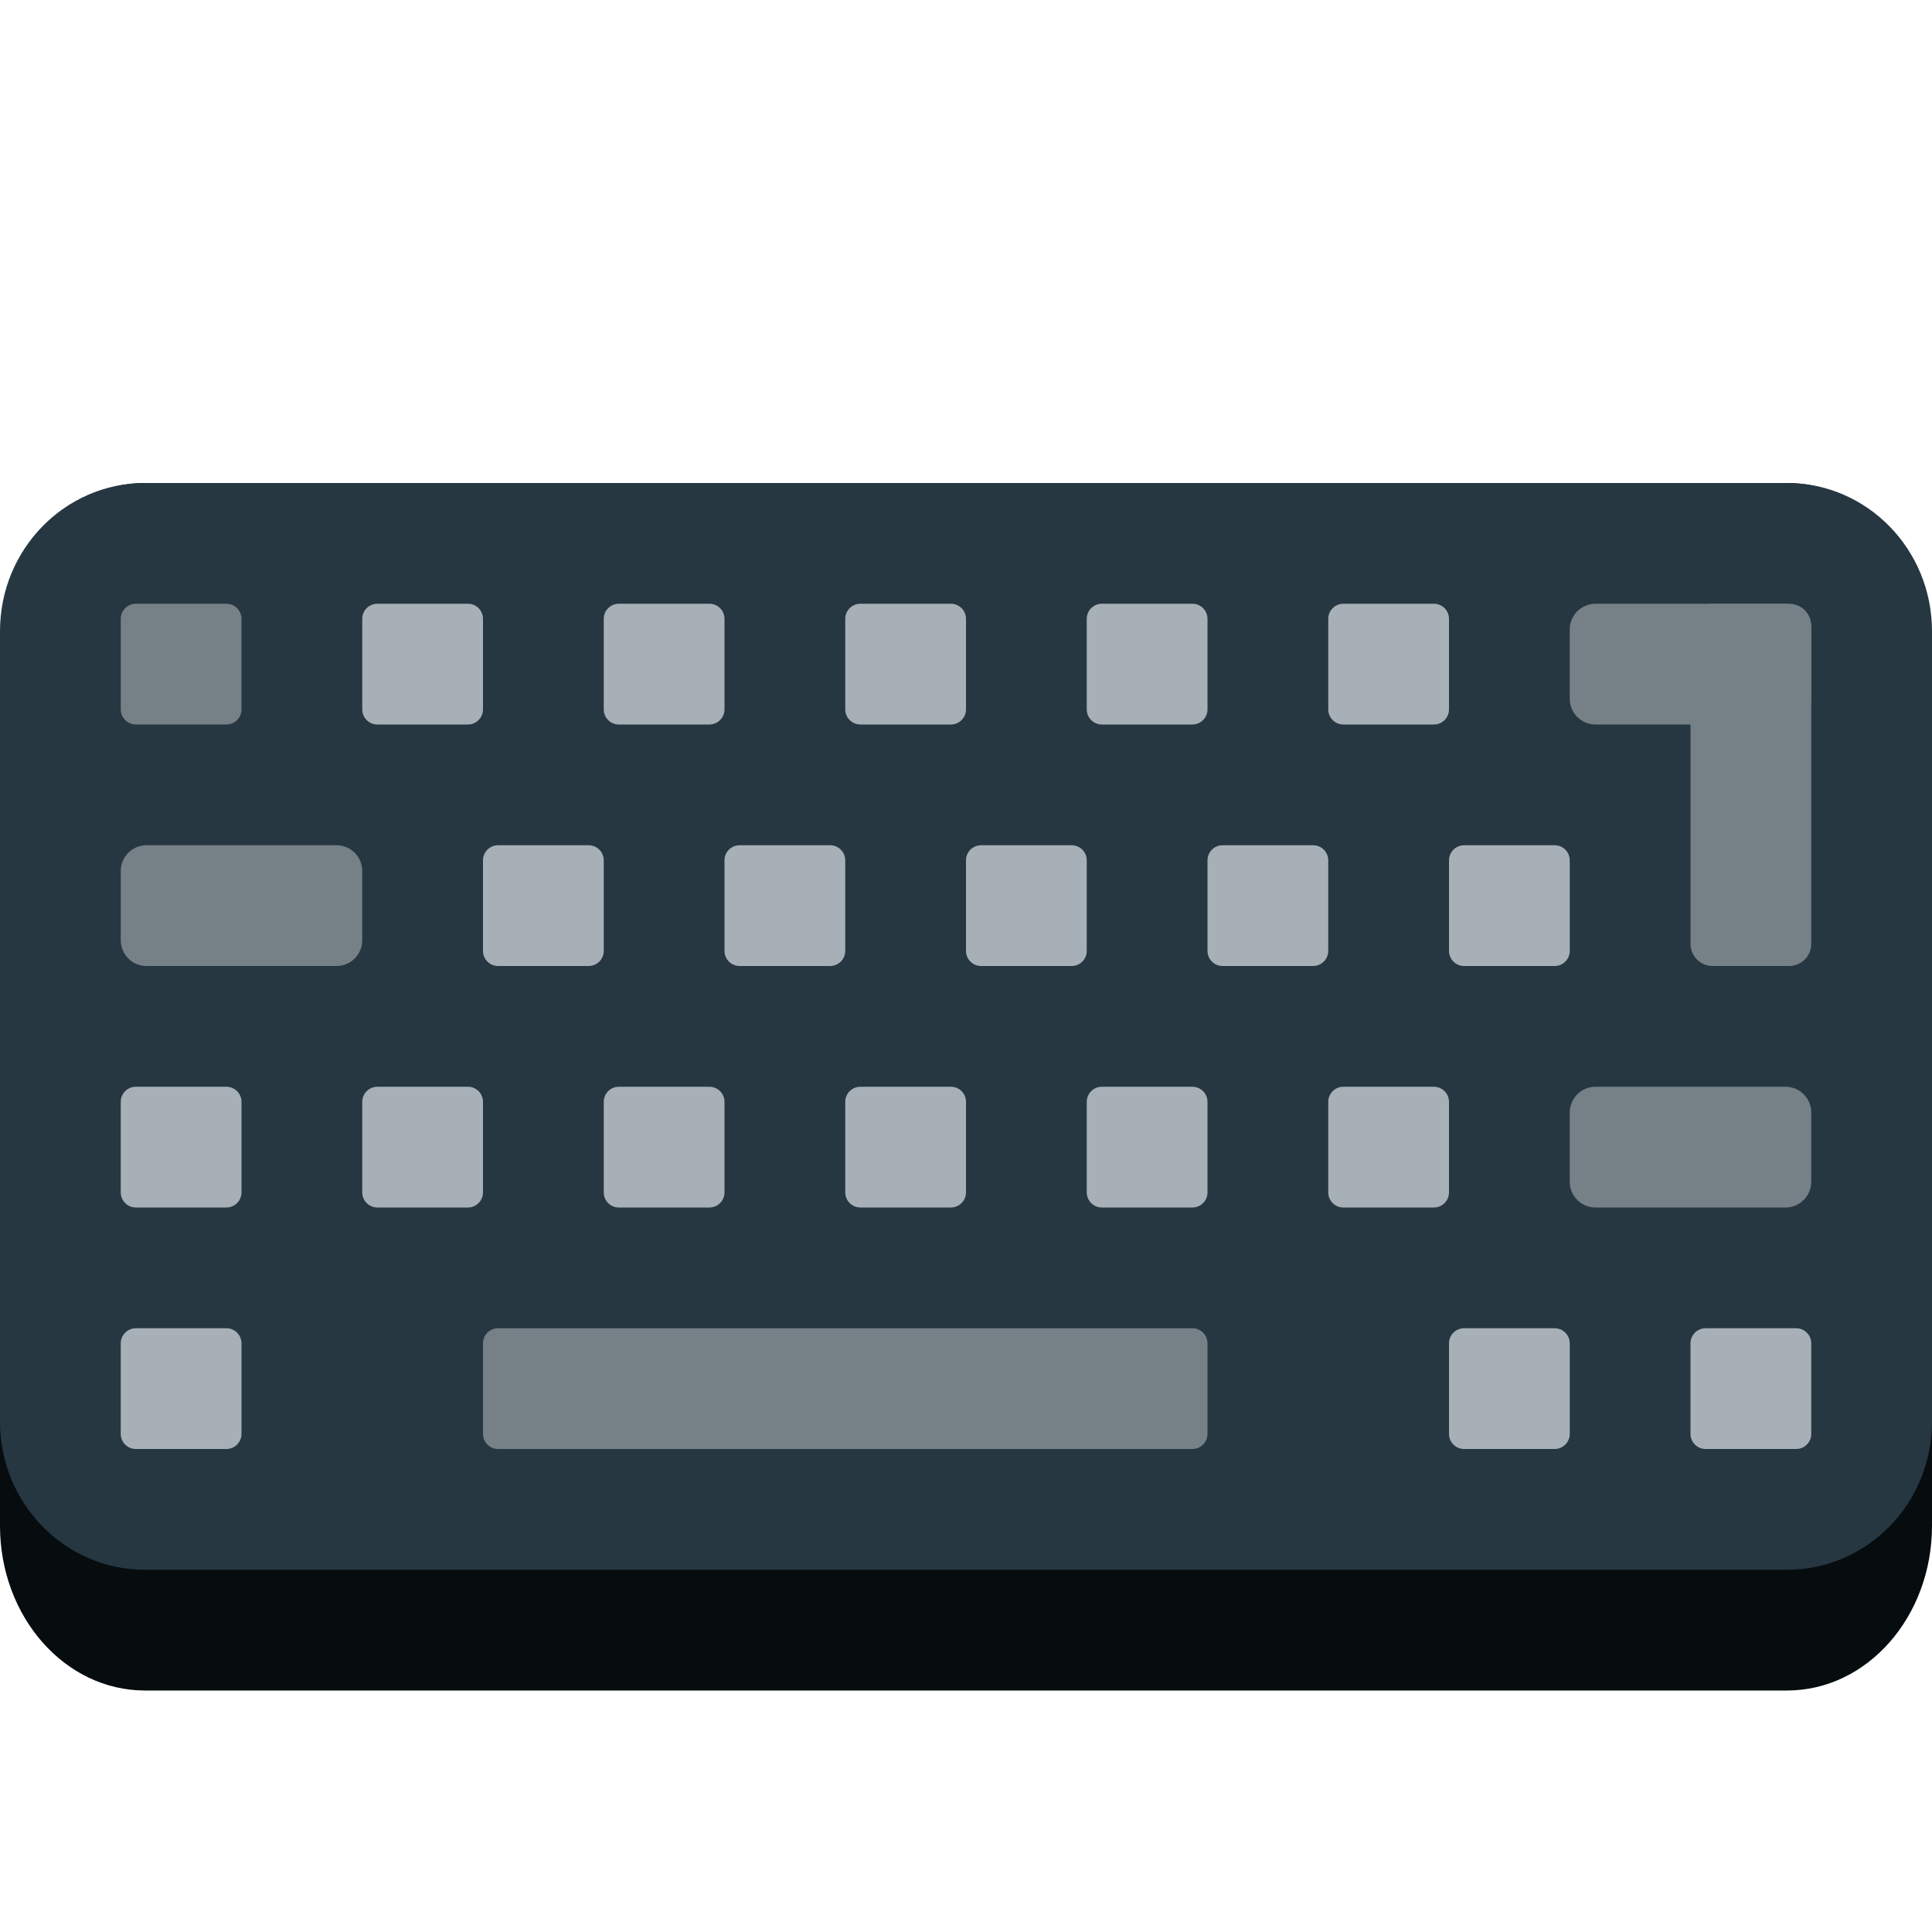
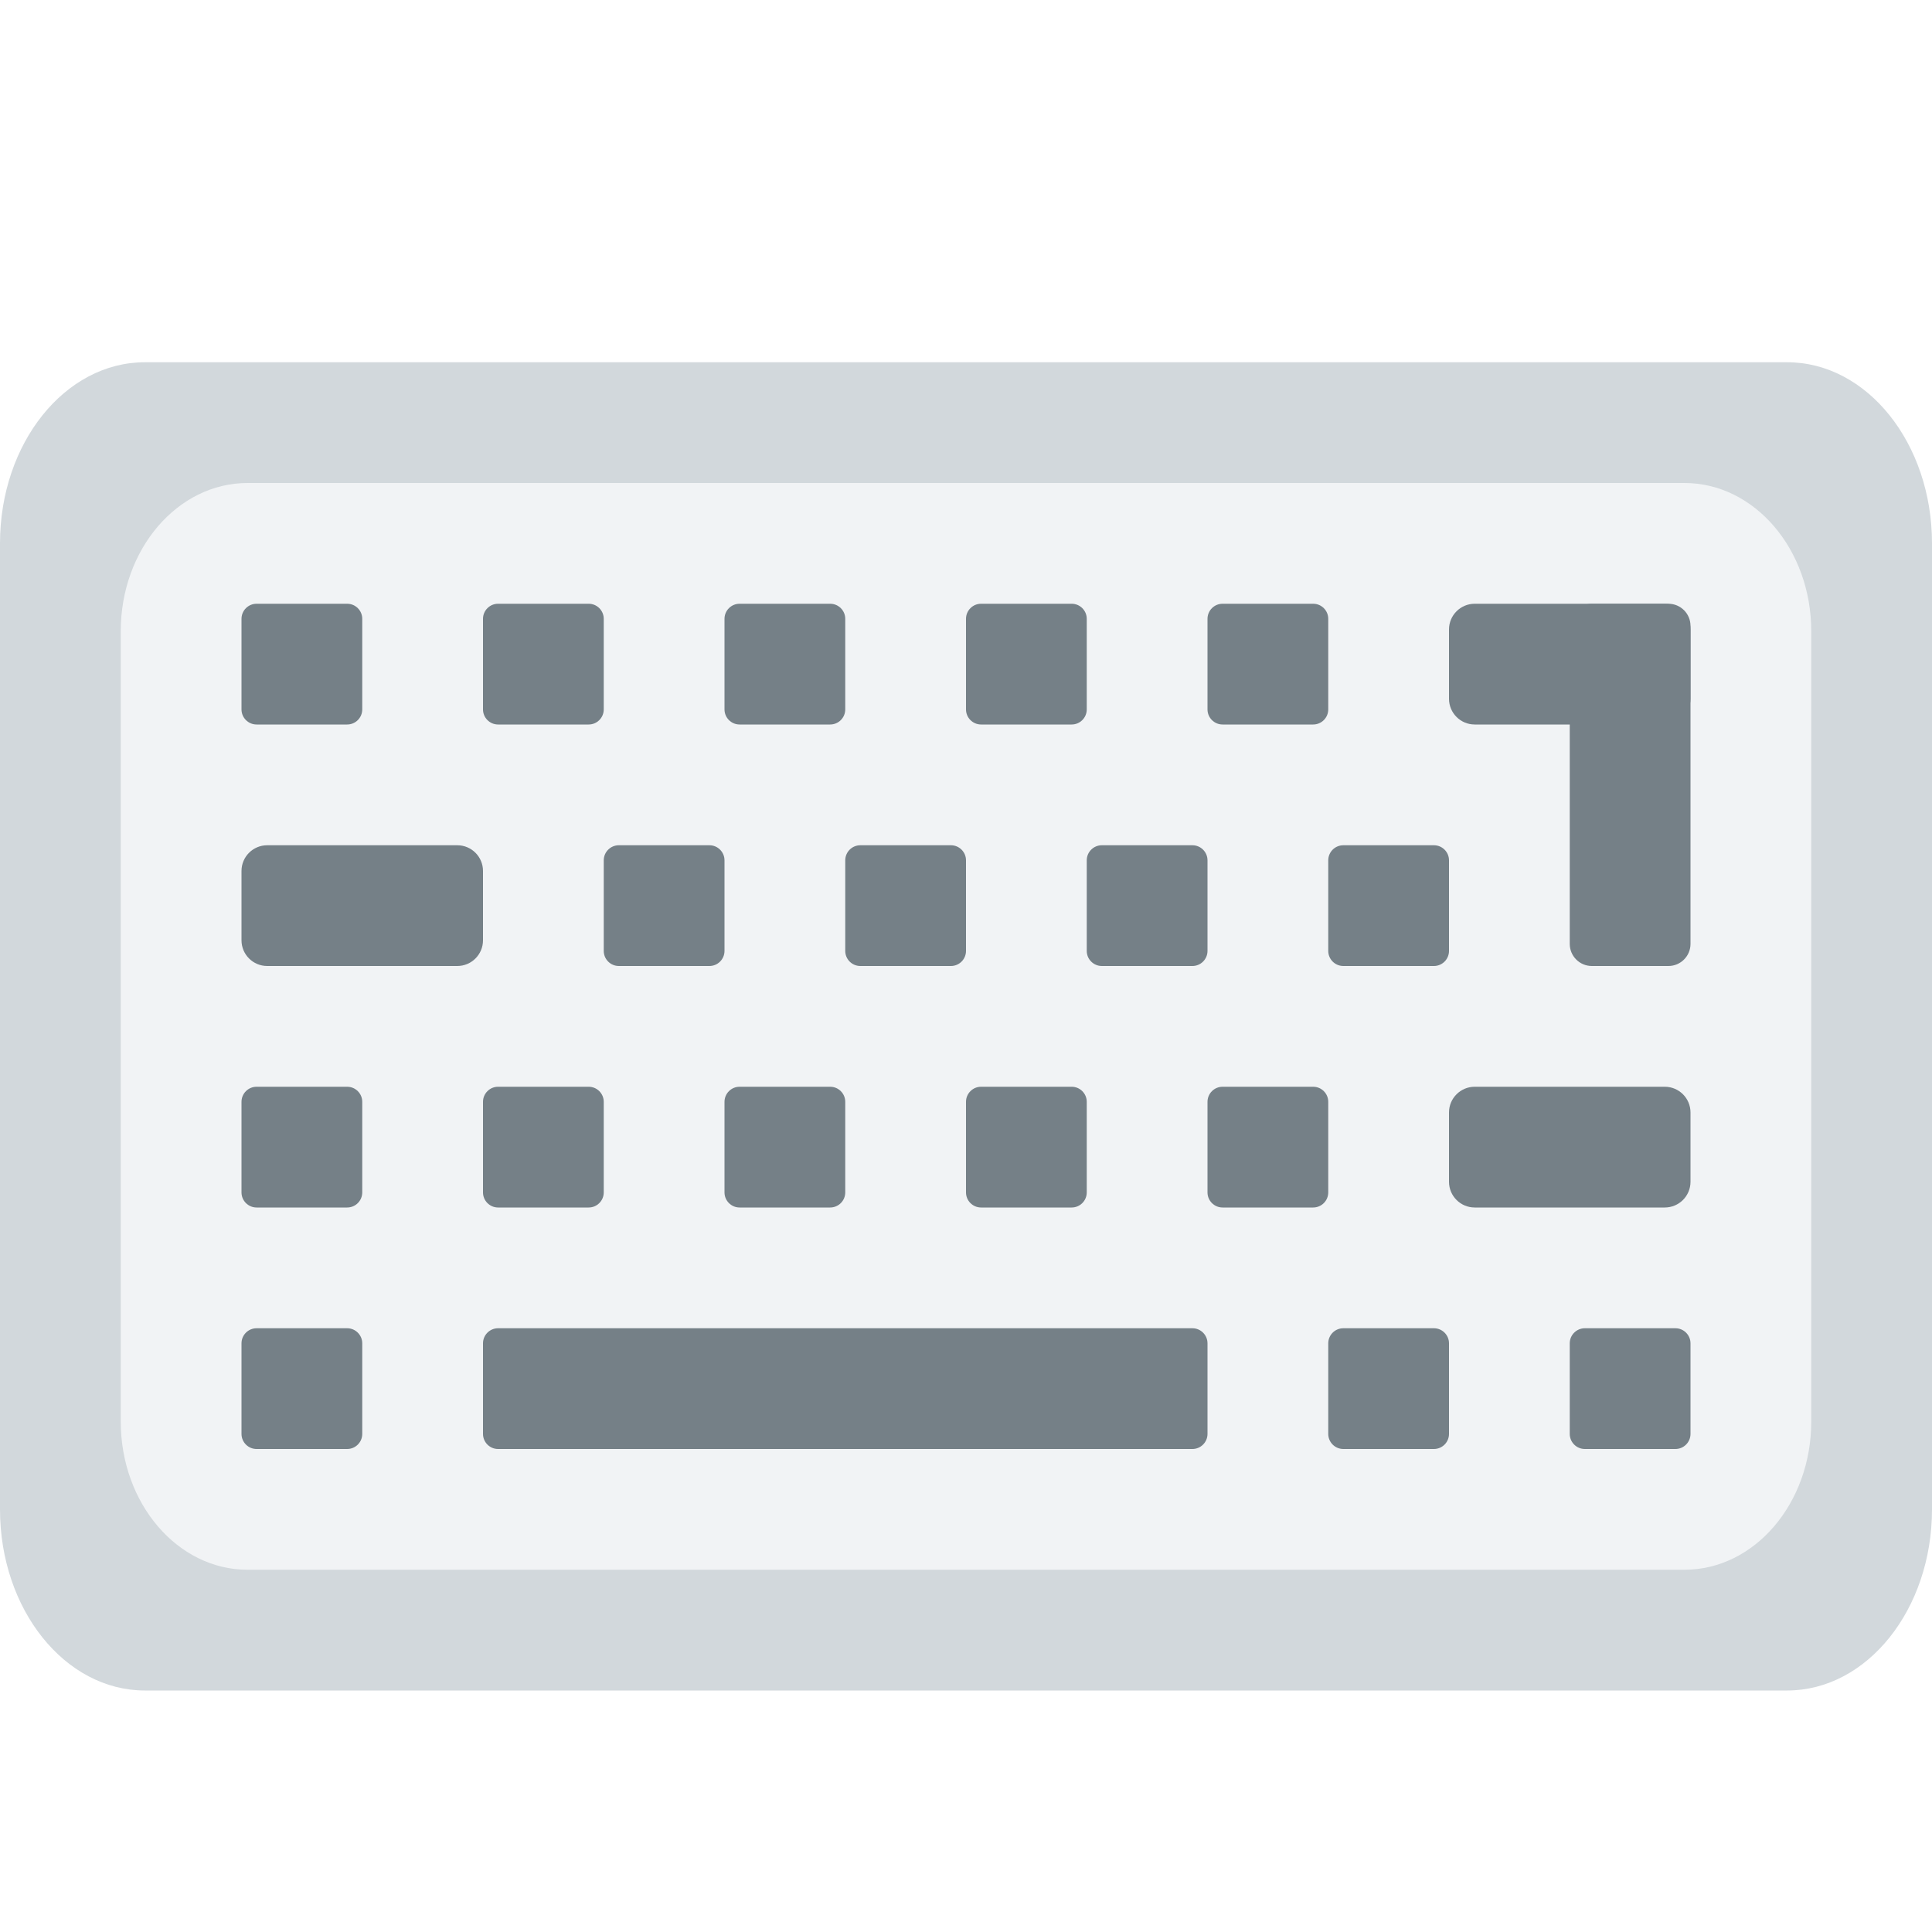
<svg xmlns="http://www.w3.org/2000/svg" xmlns:xlink="http://www.w3.org/1999/xlink" width="16" height="16" version="1.1" id="svg8">
  <defs id="defs12">
    <pattern xlink:href="#pattern1027" id="pattern1754" patternTransform="translate(99,-86.99101)" />
    <pattern patternUnits="userSpaceOnUse" width="64" height="104" patternTransform="translate(128,-97.991)" id="pattern1027">
      <g id="g1025" transform="translate(-128,97.991)">
        <path style="fill:#758087;stroke-width:9.484" id="path4-3-9-3-1-3-3" d="M 128,-56.84 V -29.991 c 0,21.566 14.078,36 32,36 17.913,0 32,-14.434 32,-36 v -27 c -21.333,0.118 -42.667,0.151 -64,0.151 z" />
        <rect y="-96.991" x="156" height="35" width="8.376" id="rect1298-6" style="opacity:1;fill:#758087;fill-opacity:1;stroke:none;stroke-width:0;stroke-linecap:butt;stroke-miterlimit:4;stroke-dasharray:none;stroke-opacity:1" />
        <rect y="-63.991" x="128" height="9.884" width="64" id="rect1300-0" style="opacity:1;fill:#758087;fill-opacity:1;stroke:none;stroke-width:0;stroke-linecap:butt;stroke-miterlimit:4;stroke-dasharray:none;stroke-opacity:1" />
        <path style="fill:#758087;stroke-width:9.484" id="path4-3-9-3-1-62" d="M 128,-58.84 V -31.991 c 0,21.566 14.078,36 32,36 17.913,0 32,-14.434 32,-36 v -27 c -21.333,0.118 -42.667,0.151 -64,0.151 z" />
        <path id="path1271-4-61" d="m 158,-97.991 h -9 c -11,0 -21,6 -21,14.981 V -62.991 h 31 v -35" style="fill:#758087;fill-opacity:1;stroke:none;stroke-width:1px;stroke-linecap:butt;stroke-linejoin:miter;stroke-opacity:1" />
        <path id="path1271-4-4-8" d="m 162,-97.991 h 9 c 11,0 21,6 21,14.981 V -62.991 h -31 v -35" style="fill:#758087;fill-opacity:1;stroke:none;stroke-width:1px;stroke-linecap:butt;stroke-linejoin:miter;stroke-opacity:1" />
      </g>
    </pattern>
    <pattern patternUnits="userSpaceOnUse" width="64" height="104" patternTransform="translate(128,-97.991)" id="pattern1027-7">
      <g id="g1025-8" transform="translate(-128,97.991)">
        <path style="fill:#758087;stroke-width:9.484" id="path4-3-9-3-1-3-3-4" d="M 128,-56.84 V -29.991 c 0,21.566 14.078,36 32,36 17.913,0 32,-14.434 32,-36 v -27 c -21.333,0.118 -42.667,0.151 -64,0.151 z" />
        <rect y="-96.991" x="156" height="35" width="8.376" id="rect1298-6-5" style="opacity:1;fill:#758087;fill-opacity:1;stroke:none;stroke-width:0;stroke-linecap:butt;stroke-miterlimit:4;stroke-dasharray:none;stroke-opacity:1" />
        <rect y="-63.991" x="128" height="9.884" width="64" id="rect1300-0-0" style="opacity:1;fill:#758087;fill-opacity:1;stroke:none;stroke-width:0;stroke-linecap:butt;stroke-miterlimit:4;stroke-dasharray:none;stroke-opacity:1" />
        <path style="fill:#758087;stroke-width:9.484" id="path4-3-9-3-1-62-3" d="M 128,-58.84 V -31.991 c 0,21.566 14.078,36 32,36 17.913,0 32,-14.434 32,-36 v -27 c -21.333,0.118 -42.667,0.151 -64,0.151 z" />
        <path id="path1271-4-61-6" d="m 158,-97.991 h -9 c -11,0 -21,6 -21,14.981 V -62.991 h 31 v -35" style="fill:#758087;fill-opacity:1;stroke:none;stroke-width:1px;stroke-linecap:butt;stroke-linejoin:miter;stroke-opacity:1" />
        <path id="path1271-4-4-8-1" d="m 162,-97.991 h 9 c 11,0 21,6 21,14.981 V -62.991 h -31 v -35" style="fill:#758087;fill-opacity:1;stroke:none;stroke-width:1px;stroke-linecap:butt;stroke-linejoin:miter;stroke-opacity:1" />
      </g>
    </pattern>
  </defs>
  <g id="g6" style="fill:#2e3436" transform="translate(0,-0.009)">
    <g id="g944" transform="translate(-52,10.1159)" />
    <g id="g1017" />
-     <rect ry="1.364" rx="1.2" y="4.009" x="0" height="10" width="16" id="rect1017" style="display:inline;opacity:1;fill:#070c0f;fill-opacity:1;stroke:none;stroke-width:0.25;stroke-linecap:butt;stroke-linejoin:miter;stroke-miterlimit:4;stroke-dasharray:none;stroke-dashoffset:0;stroke-opacity:1;marker:none;marker-start:none;marker-mid:none;marker-end:none;paint-order:normal;enable-background:new" />
-     <rect style="display:inline;opacity:1;fill:#263742;fill-opacity:1;stroke:none;stroke-width:0.25;stroke-linecap:butt;stroke-linejoin:miter;stroke-miterlimit:4;stroke-dasharray:none;stroke-dashoffset:0;stroke-opacity:1;marker:none;marker-start:none;marker-mid:none;marker-end:none;paint-order:normal;enable-background:new" id="rect977" width="16" height="9" x="0" y="4.009" rx="1.2" ry="1.227" />
+     <rect ry="1.5" rx="1.2" y="3.009" x="0" height="11" width="16" id="rect977-3" style="display:inline;opacity:1;fill:#d2d8dc;fill-opacity:1;stroke:none;stroke-width:0.276;stroke-linecap:butt;stroke-linejoin:miter;stroke-miterlimit:4;stroke-dasharray:none;stroke-dashoffset:0;stroke-opacity:1;marker:none;marker-start:none;marker-mid:none;marker-end:none;paint-order:normal;enable-background:new" />
+     <rect style="display:inline;opacity:1;fill:#f1f3f5;fill-opacity:1;stroke:none;stroke-width:0.234;stroke-linecap:butt;stroke-linejoin:miter;stroke-miterlimit:4;stroke-dasharray:none;stroke-dashoffset:0;stroke-opacity:1;marker:none;marker-start:none;marker-mid:none;marker-end:none;paint-order:normal;enable-background:new" id="rect977" width="14" height="9" x="1" y="4.009" rx="1.05" ry="1.227" />
    <rect style="display:inline;opacity:1;fill:#758087;fill-opacity:1;stroke:none;stroke-width:0.25;stroke-linecap:butt;stroke-linejoin:miter;stroke-miterlimit:4;stroke-dasharray:none;stroke-dashoffset:0;stroke-opacity:1;marker:none;marker-start:none;marker-mid:none;marker-end:none;paint-order:normal;enable-background:new" id="rect1016" width="6" height="1" x="4" y="11.009" rx="0.125" ry="0.125" />
-     <rect style="display:inline;opacity:1;fill:#a7b0b7;fill-opacity:1;stroke:none;stroke-width:0.25;stroke-linecap:butt;stroke-linejoin:miter;stroke-miterlimit:4;stroke-dasharray:none;stroke-dashoffset:0;stroke-opacity:1;marker:none;marker-start:none;marker-mid:none;marker-end:none;paint-order:normal;enable-background:new" id="rect1018" width="1" height="1" x="1" y="11.009" rx="0.125" ry="0.125" />
-     <rect ry="0.125" rx="0.125" y="11.009" x="14" height="1" width="1" id="rect1019" style="display:inline;opacity:1;fill:#a7b0b7;fill-opacity:1;stroke:none;stroke-width:0.25;stroke-linecap:butt;stroke-linejoin:miter;stroke-miterlimit:4;stroke-dasharray:none;stroke-dashoffset:0;stroke-opacity:1;marker:none;marker-start:none;marker-mid:none;marker-end:none;paint-order:normal;enable-background:new" />
-     <rect style="display:inline;opacity:1;fill:#a7b0b7;fill-opacity:1;stroke:none;stroke-width:0.25;stroke-linecap:butt;stroke-linejoin:miter;stroke-miterlimit:4;stroke-dasharray:none;stroke-dashoffset:0;stroke-opacity:1;marker:none;marker-start:none;marker-mid:none;marker-end:none;paint-order:normal;enable-background:new" id="rect1021" width="1" height="1" x="12" y="11.009" rx="0.125" ry="0.125" />
-     <rect ry="0.125" rx="0.125" y="9.009" x="1" height="1" width="1" id="rect1025" style="display:inline;opacity:1;fill:#a7b0b7;fill-opacity:1;stroke:none;stroke-width:0.25;stroke-linecap:butt;stroke-linejoin:miter;stroke-miterlimit:4;stroke-dasharray:none;stroke-dashoffset:0;stroke-opacity:1;marker:none;marker-start:none;marker-mid:none;marker-end:none;paint-order:normal;enable-background:new" />
-     <rect style="display:inline;opacity:1;fill:#a7b0b7;fill-opacity:1;stroke:none;stroke-width:0.25;stroke-linecap:butt;stroke-linejoin:miter;stroke-miterlimit:4;stroke-dasharray:none;stroke-dashoffset:0;stroke-opacity:1;marker:none;marker-start:none;marker-mid:none;marker-end:none;paint-order:normal;enable-background:new" id="rect1027" width="1" height="1" x="3" y="9.009" rx="0.125" ry="0.125" />
-     <rect ry="0.125" rx="0.125" y="9.009" x="5" height="1" width="1" id="rect1029" style="display:inline;opacity:1;fill:#a7b0b7;fill-opacity:1;stroke:none;stroke-width:0.25;stroke-linecap:butt;stroke-linejoin:miter;stroke-miterlimit:4;stroke-dasharray:none;stroke-dashoffset:0;stroke-opacity:1;marker:none;marker-start:none;marker-mid:none;marker-end:none;paint-order:normal;enable-background:new" />
-     <rect style="display:inline;opacity:1;fill:#a7b0b7;fill-opacity:1;stroke:none;stroke-width:0.25;stroke-linecap:butt;stroke-linejoin:miter;stroke-miterlimit:4;stroke-dasharray:none;stroke-dashoffset:0;stroke-opacity:1;marker:none;marker-start:none;marker-mid:none;marker-end:none;paint-order:normal;enable-background:new" id="rect1031" width="1" height="1" x="7" y="9.009" rx="0.125" ry="0.125" />
-     <rect ry="0.125" rx="0.125" y="9.009" x="9" height="1" width="1" id="rect1033" style="display:inline;opacity:1;fill:#a7b0b7;fill-opacity:1;stroke:none;stroke-width:0.25;stroke-linecap:butt;stroke-linejoin:miter;stroke-miterlimit:4;stroke-dasharray:none;stroke-dashoffset:0;stroke-opacity:1;marker:none;marker-start:none;marker-mid:none;marker-end:none;paint-order:normal;enable-background:new" />
-     <rect style="display:inline;opacity:1;fill:#a7b0b7;fill-opacity:1;stroke:none;stroke-width:0.25;stroke-linecap:butt;stroke-linejoin:miter;stroke-miterlimit:4;stroke-dasharray:none;stroke-dashoffset:0;stroke-opacity:1;marker:none;marker-start:none;marker-mid:none;marker-end:none;paint-order:normal;enable-background:new" id="rect1035" width="1" height="1" x="11" y="9.009" rx="0.125" ry="0.125" />
-     <rect ry="0.213" rx="0.213" y="9.009" x="13" height="1" width="2" id="rect1037" style="display:inline;opacity:1;fill:#758087;fill-opacity:1;stroke:none;stroke-width:0.25;stroke-linecap:butt;stroke-linejoin:miter;stroke-miterlimit:4;stroke-dasharray:none;stroke-dashoffset:0;stroke-opacity:1;marker:none;marker-start:none;marker-mid:none;marker-end:none;paint-order:normal;enable-background:new" />
-     <rect style="display:inline;opacity:1;fill:#758087;fill-opacity:1;stroke:none;stroke-width:0.25;stroke-linecap:butt;stroke-linejoin:miter;stroke-miterlimit:4;stroke-dasharray:none;stroke-dashoffset:0;stroke-opacity:1;marker:none;marker-start:none;marker-mid:none;marker-end:none;paint-order:normal;enable-background:new" id="rect1039" width="2" height="1" x="1" y="7.009" rx="0.213" ry="0.213" />
-     <rect ry="0.213" rx="0.213" y="5.009" x="13" height="1" width="2" id="rect1041" style="display:inline;opacity:1;fill:#758087;fill-opacity:1;stroke:none;stroke-width:0.25;stroke-linecap:butt;stroke-linejoin:miter;stroke-miterlimit:4;stroke-dasharray:none;stroke-dashoffset:0;stroke-opacity:1;marker:none;marker-start:none;marker-mid:none;marker-end:none;paint-order:normal;enable-background:new" />
-     <rect ry="0.125" rx="0.125" y="7.009" x="4" height="1" width="1" id="rect1043" style="display:inline;opacity:1;fill:#a7b0b7;fill-opacity:1;stroke:none;stroke-width:0.25;stroke-linecap:butt;stroke-linejoin:miter;stroke-miterlimit:4;stroke-dasharray:none;stroke-dashoffset:0;stroke-opacity:1;marker:none;marker-start:none;marker-mid:none;marker-end:none;paint-order:normal;enable-background:new" />
-     <rect style="display:inline;opacity:1;fill:#a7b0b7;fill-opacity:1;stroke:none;stroke-width:0.25;stroke-linecap:butt;stroke-linejoin:miter;stroke-miterlimit:4;stroke-dasharray:none;stroke-dashoffset:0;stroke-opacity:1;marker:none;marker-start:none;marker-mid:none;marker-end:none;paint-order:normal;enable-background:new" id="rect1045" width="1" height="1" x="6" y="7.009" rx="0.125" ry="0.125" />
-     <rect ry="0.125" rx="0.125" y="7.009" x="8" height="1" width="1" id="rect1047" style="display:inline;opacity:1;fill:#a7b0b7;fill-opacity:1;stroke:none;stroke-width:0.25;stroke-linecap:butt;stroke-linejoin:miter;stroke-miterlimit:4;stroke-dasharray:none;stroke-dashoffset:0;stroke-opacity:1;marker:none;marker-start:none;marker-mid:none;marker-end:none;paint-order:normal;enable-background:new" />
-     <rect style="display:inline;opacity:1;fill:#a7b0b7;fill-opacity:1;stroke:none;stroke-width:0.25;stroke-linecap:butt;stroke-linejoin:miter;stroke-miterlimit:4;stroke-dasharray:none;stroke-dashoffset:0;stroke-opacity:1;marker:none;marker-start:none;marker-mid:none;marker-end:none;paint-order:normal;enable-background:new" id="rect1049" width="1" height="1" x="10" y="7.009" rx="0.125" ry="0.125" />
-     <rect ry="0.125" rx="0.125" y="7.009" x="12" height="1" width="1" id="rect1051" style="display:inline;opacity:1;fill:#a7b0b7;fill-opacity:1;stroke:none;stroke-width:0.25;stroke-linecap:butt;stroke-linejoin:miter;stroke-miterlimit:4;stroke-dasharray:none;stroke-dashoffset:0;stroke-opacity:1;marker:none;marker-start:none;marker-mid:none;marker-end:none;paint-order:normal;enable-background:new" />
-     <rect style="display:inline;opacity:1;fill:#758087;fill-opacity:1;stroke:none;stroke-width:0.25;stroke-linecap:butt;stroke-linejoin:miter;stroke-miterlimit:4;stroke-dasharray:none;stroke-dashoffset:0;stroke-opacity:1;marker:none;marker-start:none;marker-mid:none;marker-end:none;paint-order:normal;enable-background:new" id="rect1053" width="3" height="1" x="5.009" y="-15" rx="0.183" ry="0.183" transform="rotate(90)" />
-     <rect style="display:inline;opacity:1;fill:#758087;fill-opacity:1;stroke:none;stroke-width:0.25;stroke-linecap:butt;stroke-linejoin:miter;stroke-miterlimit:4;stroke-dasharray:none;stroke-dashoffset:0;stroke-opacity:1;marker:none;marker-start:none;marker-mid:none;marker-end:none;paint-order:normal;enable-background:new" id="rect1055" width="1" height="1" x="1" y="5.009" rx="0.125" ry="0.125" />
-     <rect ry="0.125" rx="0.125" y="5.009" x="3" height="1" width="1" id="rect1057" style="display:inline;opacity:1;fill:#a7b0b7;fill-opacity:1;stroke:none;stroke-width:0.25;stroke-linecap:butt;stroke-linejoin:miter;stroke-miterlimit:4;stroke-dasharray:none;stroke-dashoffset:0;stroke-opacity:1;marker:none;marker-start:none;marker-mid:none;marker-end:none;paint-order:normal;enable-background:new" />
-     <rect style="display:inline;opacity:1;fill:#a7b0b7;fill-opacity:1;stroke:none;stroke-width:0.25;stroke-linecap:butt;stroke-linejoin:miter;stroke-miterlimit:4;stroke-dasharray:none;stroke-dashoffset:0;stroke-opacity:1;marker:none;marker-start:none;marker-mid:none;marker-end:none;paint-order:normal;enable-background:new" id="rect1059" width="1" height="1" x="5" y="5.009" rx="0.125" ry="0.125" />
-     <rect ry="0.125" rx="0.125" y="5.009" x="7" height="1" width="1" id="rect1061" style="display:inline;opacity:1;fill:#a7b0b7;fill-opacity:1;stroke:none;stroke-width:0.25;stroke-linecap:butt;stroke-linejoin:miter;stroke-miterlimit:4;stroke-dasharray:none;stroke-dashoffset:0;stroke-opacity:1;marker:none;marker-start:none;marker-mid:none;marker-end:none;paint-order:normal;enable-background:new" />
-     <rect style="display:inline;opacity:1;fill:#a7b0b7;fill-opacity:1;stroke:none;stroke-width:0.25;stroke-linecap:butt;stroke-linejoin:miter;stroke-miterlimit:4;stroke-dasharray:none;stroke-dashoffset:0;stroke-opacity:1;marker:none;marker-start:none;marker-mid:none;marker-end:none;paint-order:normal;enable-background:new" id="rect1063" width="1" height="1" x="9" y="5.009" rx="0.125" ry="0.125" />
-     <rect ry="0.125" rx="0.125" y="5.009" x="11" height="1" width="1" id="rect1065" style="display:inline;opacity:1;fill:#a7b0b7;fill-opacity:1;stroke:none;stroke-width:0.25;stroke-linecap:butt;stroke-linejoin:miter;stroke-miterlimit:4;stroke-dasharray:none;stroke-dashoffset:0;stroke-opacity:1;marker:none;marker-start:none;marker-mid:none;marker-end:none;paint-order:normal;enable-background:new" />
+     <rect style="display:inline;opacity:1;fill:#758087;fill-opacity:1;stroke:none;stroke-width:0.25;stroke-linecap:butt;stroke-linejoin:miter;stroke-miterlimit:4;stroke-dasharray:none;stroke-dashoffset:0;stroke-opacity:1;marker:none;marker-start:none;marker-mid:none;marker-end:none;paint-order:normal;enable-background:new" id="rect1018" width="1" height="1" x="2" y="11.009" rx="0.125" ry="0.125" />
+     <rect ry="0.125" rx="0.125" y="11.009" x="13" height="1" width="1" id="rect1019" style="display:inline;opacity:1;fill:#758087;fill-opacity:1;stroke:none;stroke-width:0.25;stroke-linecap:butt;stroke-linejoin:miter;stroke-miterlimit:4;stroke-dasharray:none;stroke-dashoffset:0;stroke-opacity:1;marker:none;marker-start:none;marker-mid:none;marker-end:none;paint-order:normal;enable-background:new" />
+     <rect style="display:inline;opacity:1;fill:#758087;fill-opacity:1;stroke:none;stroke-width:0.25;stroke-linecap:butt;stroke-linejoin:miter;stroke-miterlimit:4;stroke-dasharray:none;stroke-dashoffset:0;stroke-opacity:1;marker:none;marker-start:none;marker-mid:none;marker-end:none;paint-order:normal;enable-background:new" id="rect1021" width="1" height="1" x="11" y="11.009" rx="0.125" ry="0.125" />
+     <rect ry="0.125" rx="0.125" y="9.009" x="2" height="1" width="1" id="rect1025" style="display:inline;opacity:1;fill:#758087;fill-opacity:1;stroke:none;stroke-width:0.25;stroke-linecap:butt;stroke-linejoin:miter;stroke-miterlimit:4;stroke-dasharray:none;stroke-dashoffset:0;stroke-opacity:1;marker:none;marker-start:none;marker-mid:none;marker-end:none;paint-order:normal;enable-background:new" />
+     <rect ry="0.125" rx="0.125" y="9.009" x="4" height="1" width="1" id="rect1029" style="display:inline;opacity:1;fill:#758087;fill-opacity:1;stroke:none;stroke-width:0.25;stroke-linecap:butt;stroke-linejoin:miter;stroke-miterlimit:4;stroke-dasharray:none;stroke-dashoffset:0;stroke-opacity:1;marker:none;marker-start:none;marker-mid:none;marker-end:none;paint-order:normal;enable-background:new" />
+     <rect style="display:inline;opacity:1;fill:#758087;fill-opacity:1;stroke:none;stroke-width:0.25;stroke-linecap:butt;stroke-linejoin:miter;stroke-miterlimit:4;stroke-dasharray:none;stroke-dashoffset:0;stroke-opacity:1;marker:none;marker-start:none;marker-mid:none;marker-end:none;paint-order:normal;enable-background:new" id="rect1031" width="1" height="1" x="6" y="9.009" rx="0.125" ry="0.125" />
+     <rect ry="0.125" rx="0.125" y="9.009" x="8" height="1" width="1" id="rect1033" style="display:inline;opacity:1;fill:#758087;fill-opacity:1;stroke:none;stroke-width:0.25;stroke-linecap:butt;stroke-linejoin:miter;stroke-miterlimit:4;stroke-dasharray:none;stroke-dashoffset:0;stroke-opacity:1;marker:none;marker-start:none;marker-mid:none;marker-end:none;paint-order:normal;enable-background:new" />
+     <rect style="display:inline;opacity:1;fill:#758087;fill-opacity:1;stroke:none;stroke-width:0.25;stroke-linecap:butt;stroke-linejoin:miter;stroke-miterlimit:4;stroke-dasharray:none;stroke-dashoffset:0;stroke-opacity:1;marker:none;marker-start:none;marker-mid:none;marker-end:none;paint-order:normal;enable-background:new" id="rect1035" width="1" height="1" x="10" y="9.009" rx="0.125" ry="0.125" />
+     <rect ry="0.213" rx="0.213" y="9.009" x="12" height="1" width="2" id="rect1037" style="display:inline;opacity:1;fill:#758087;fill-opacity:1;stroke:none;stroke-width:0.25;stroke-linecap:butt;stroke-linejoin:miter;stroke-miterlimit:4;stroke-dasharray:none;stroke-dashoffset:0;stroke-opacity:1;marker:none;marker-start:none;marker-mid:none;marker-end:none;paint-order:normal;enable-background:new" />
+     <rect style="display:inline;opacity:1;fill:#758087;fill-opacity:1;stroke:none;stroke-width:0.25;stroke-linecap:butt;stroke-linejoin:miter;stroke-miterlimit:4;stroke-dasharray:none;stroke-dashoffset:0;stroke-opacity:1;marker:none;marker-start:none;marker-mid:none;marker-end:none;paint-order:normal;enable-background:new" id="rect1039" width="2" height="1" x="2" y="7.009" rx="0.213" ry="0.213" />
+     <rect ry="0.213" rx="0.213" y="5.009" x="12" height="1" width="2" id="rect1041" style="display:inline;opacity:1;fill:#758087;fill-opacity:1;stroke:none;stroke-width:0.25;stroke-linecap:butt;stroke-linejoin:miter;stroke-miterlimit:4;stroke-dasharray:none;stroke-dashoffset:0;stroke-opacity:1;marker:none;marker-start:none;marker-mid:none;marker-end:none;paint-order:normal;enable-background:new" />
+     <rect style="display:inline;opacity:1;fill:#758087;fill-opacity:1;stroke:none;stroke-width:0.25;stroke-linecap:butt;stroke-linejoin:miter;stroke-miterlimit:4;stroke-dasharray:none;stroke-dashoffset:0;stroke-opacity:1;marker:none;marker-start:none;marker-mid:none;marker-end:none;paint-order:normal;enable-background:new" id="rect1045" width="1" height="1" x="5" y="7.009" rx="0.125" ry="0.125" />
+     <rect ry="0.125" rx="0.125" y="7.009" x="7" height="1" width="1" id="rect1047" style="display:inline;opacity:1;fill:#758087;fill-opacity:1;stroke:none;stroke-width:0.25;stroke-linecap:butt;stroke-linejoin:miter;stroke-miterlimit:4;stroke-dasharray:none;stroke-dashoffset:0;stroke-opacity:1;marker:none;marker-start:none;marker-mid:none;marker-end:none;paint-order:normal;enable-background:new" />
+     <rect style="display:inline;opacity:1;fill:#758087;fill-opacity:1;stroke:none;stroke-width:0.25;stroke-linecap:butt;stroke-linejoin:miter;stroke-miterlimit:4;stroke-dasharray:none;stroke-dashoffset:0;stroke-opacity:1;marker:none;marker-start:none;marker-mid:none;marker-end:none;paint-order:normal;enable-background:new" id="rect1049" width="1" height="1" x="9" y="7.009" rx="0.125" ry="0.125" />
+     <rect ry="0.125" rx="0.125" y="7.009" x="11" height="1" width="1" id="rect1051" style="display:inline;opacity:1;fill:#758087;fill-opacity:1;stroke:none;stroke-width:0.25;stroke-linecap:butt;stroke-linejoin:miter;stroke-miterlimit:4;stroke-dasharray:none;stroke-dashoffset:0;stroke-opacity:1;marker:none;marker-start:none;marker-mid:none;marker-end:none;paint-order:normal;enable-background:new" />
+     <rect style="display:inline;opacity:1;fill:#758087;fill-opacity:1;stroke:none;stroke-width:0.25;stroke-linecap:butt;stroke-linejoin:miter;stroke-miterlimit:4;stroke-dasharray:none;stroke-dashoffset:0;stroke-opacity:1;marker:none;marker-start:none;marker-mid:none;marker-end:none;paint-order:normal;enable-background:new" id="rect1053" width="3" height="1" x="5.009" y="-14" rx="0.183" ry="0.183" transform="rotate(90)" />
+     <rect style="display:inline;opacity:1;fill:#758087;fill-opacity:1;stroke:none;stroke-width:0.25;stroke-linecap:butt;stroke-linejoin:miter;stroke-miterlimit:4;stroke-dasharray:none;stroke-dashoffset:0;stroke-opacity:1;marker:none;marker-start:none;marker-mid:none;marker-end:none;paint-order:normal;enable-background:new" id="rect1055" width="1" height="1" x="2" y="5.009" rx="0.125" ry="0.125" />
+     <rect style="display:inline;opacity:1;fill:#758087;fill-opacity:1;stroke:none;stroke-width:0.25;stroke-linecap:butt;stroke-linejoin:miter;stroke-miterlimit:4;stroke-dasharray:none;stroke-dashoffset:0;stroke-opacity:1;marker:none;marker-start:none;marker-mid:none;marker-end:none;paint-order:normal;enable-background:new" id="rect1059" width="1" height="1" x="4" y="5.009" rx="0.125" ry="0.125" />
+     <rect ry="0.125" rx="0.125" y="5.009" x="6" height="1" width="1" id="rect1061" style="display:inline;opacity:1;fill:#758087;fill-opacity:1;stroke:none;stroke-width:0.25;stroke-linecap:butt;stroke-linejoin:miter;stroke-miterlimit:4;stroke-dasharray:none;stroke-dashoffset:0;stroke-opacity:1;marker:none;marker-start:none;marker-mid:none;marker-end:none;paint-order:normal;enable-background:new" />
+     <rect style="display:inline;opacity:1;fill:#758087;fill-opacity:1;stroke:none;stroke-width:0.25;stroke-linecap:butt;stroke-linejoin:miter;stroke-miterlimit:4;stroke-dasharray:none;stroke-dashoffset:0;stroke-opacity:1;marker:none;marker-start:none;marker-mid:none;marker-end:none;paint-order:normal;enable-background:new" id="rect1063" width="1" height="1" x="8" y="5.009" rx="0.125" ry="0.125" />
+     <rect ry="0.125" rx="0.125" y="5.009" x="10" height="1" width="1" id="rect1065" style="display:inline;opacity:1;fill:#758087;fill-opacity:1;stroke:none;stroke-width:0.25;stroke-linecap:butt;stroke-linejoin:miter;stroke-miterlimit:4;stroke-dasharray:none;stroke-dashoffset:0;stroke-opacity:1;marker:none;marker-start:none;marker-mid:none;marker-end:none;paint-order:normal;enable-background:new" />
  </g>
</svg>
